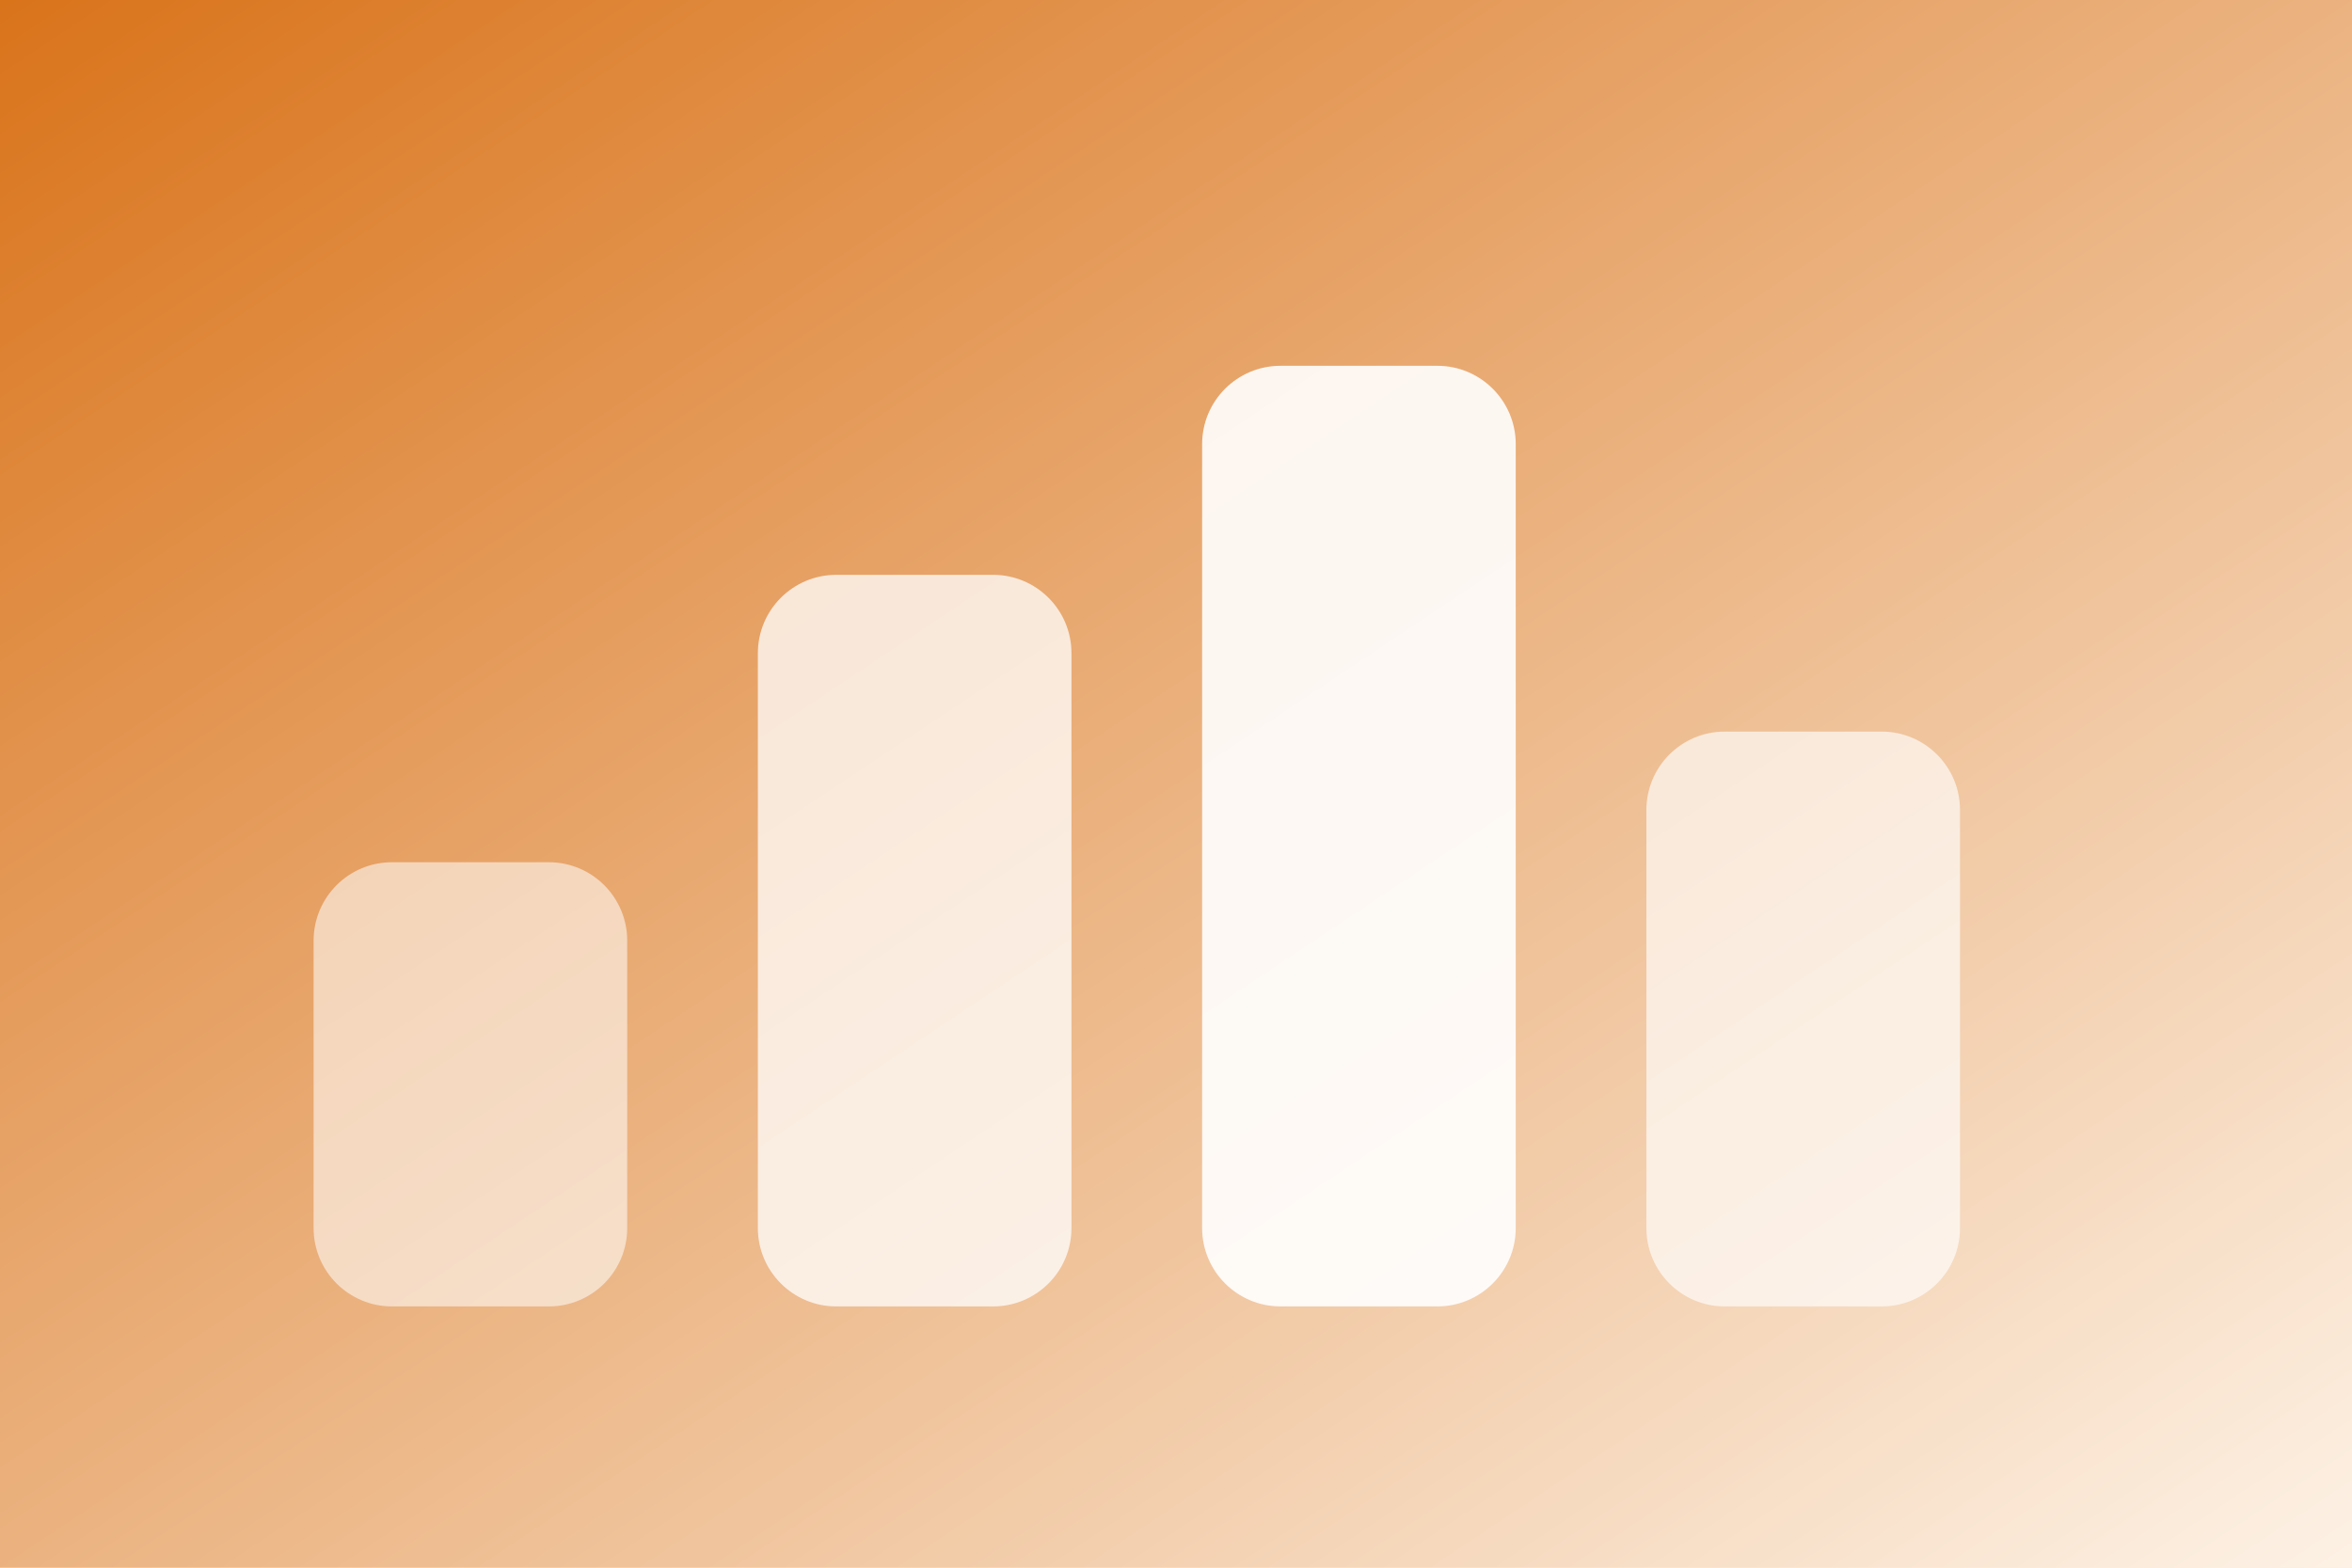
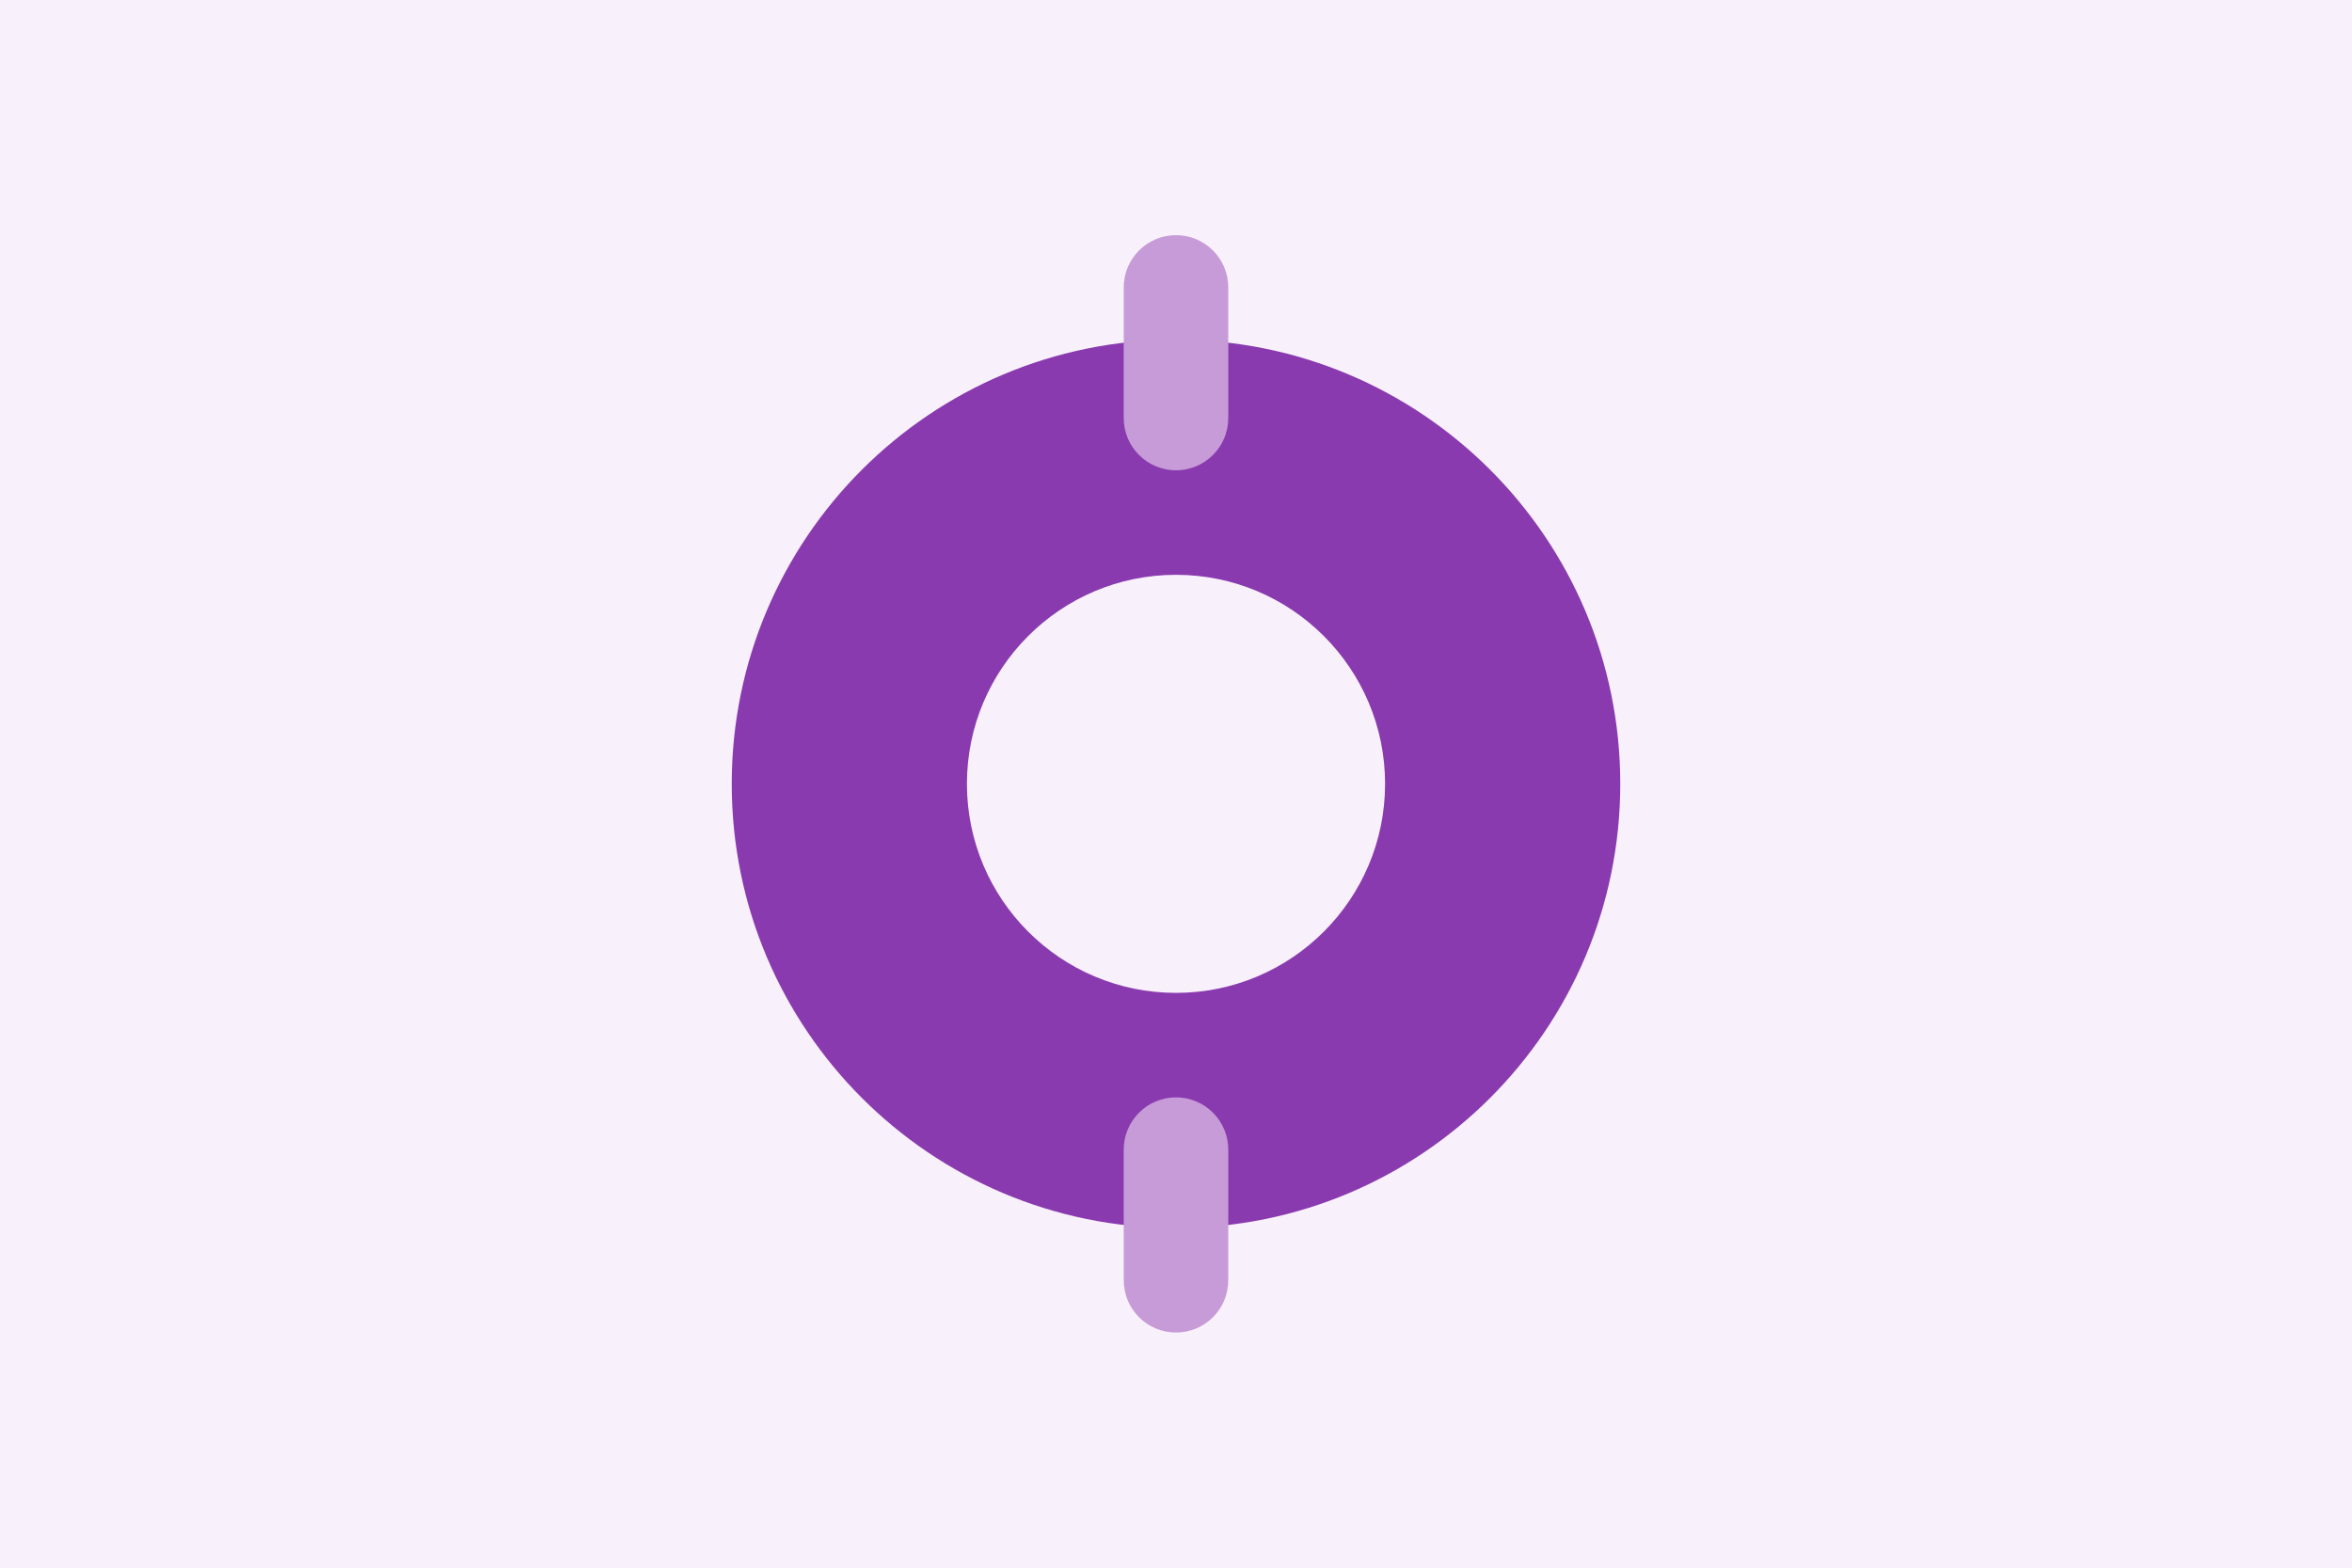
<svg xmlns="http://www.w3.org/2000/svg" viewBox="0 0 180 120" width="180" height="120">
-   <defs>
-     <linearGradient id="g" x1="0" y1="0" x2="1" y2="1">
-       <stop offset="0" stop-color="#D9731A" />
-       <stop offset="1" stop-color="#FDF2E6" />
-     </linearGradient>
-   </defs>
-   <rect width="180" height="120" fill="url(#g)" />
-   <rect x="24" y="66" width="24" height="34" rx="6" fill="#FFFFFF" opacity=".55" />
-   <rect x="58" y="44" width="24" height="56" rx="6" fill="#FFFFFF" opacity=".75" />
-   <rect x="92" y="28" width="24" height="72" rx="6" fill="#FFFFFF" opacity=".9" />
-   <rect x="126" y="56" width="24" height="44" rx="6" fill="#FFFFFF" opacity=".65" />
+   <rect width="180" height="120" fill="#F8F1FB" />
+   <circle cx="90" cy="60" r="34" fill="#8A3AAF" />
+   <circle cx="90" cy="60" r="16" fill="#F8F1FB" />
+   <rect x="86" y="18" width="8" height="18" rx="4" fill="#C79BD8" />
+   <rect x="86" y="84" width="8" height="18" rx="4" fill="#C79BD8" />
</svg>
